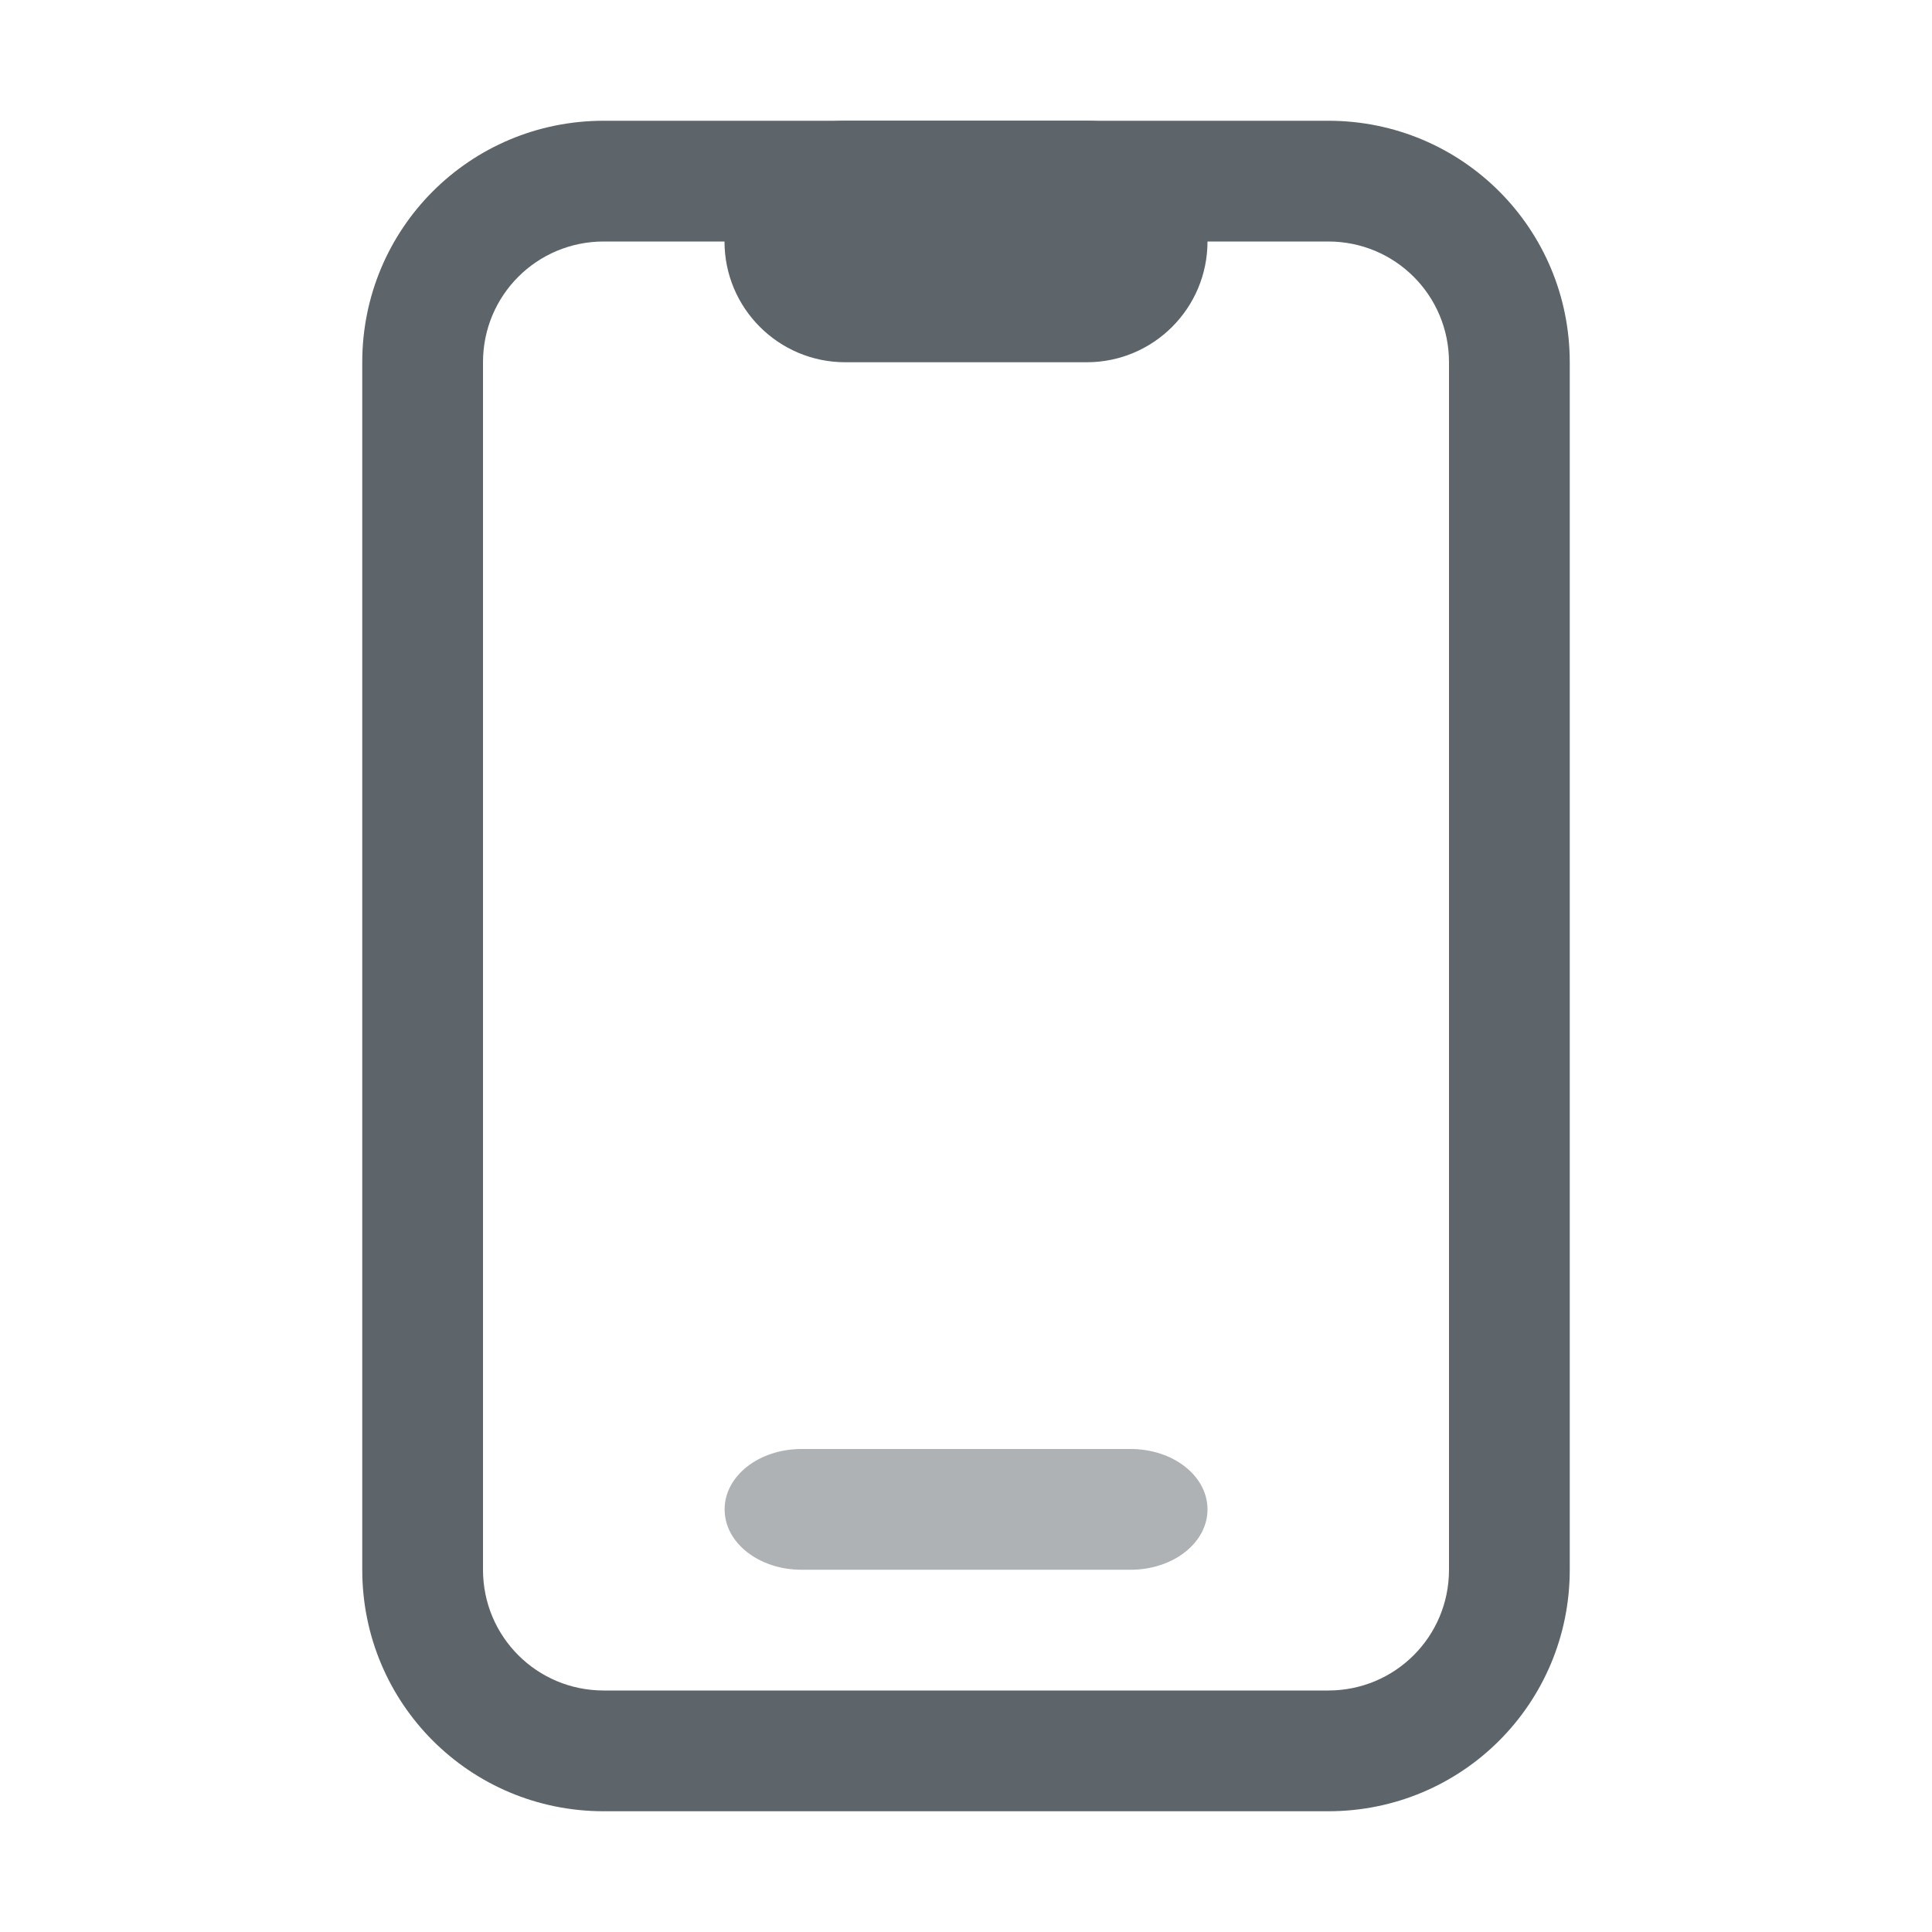
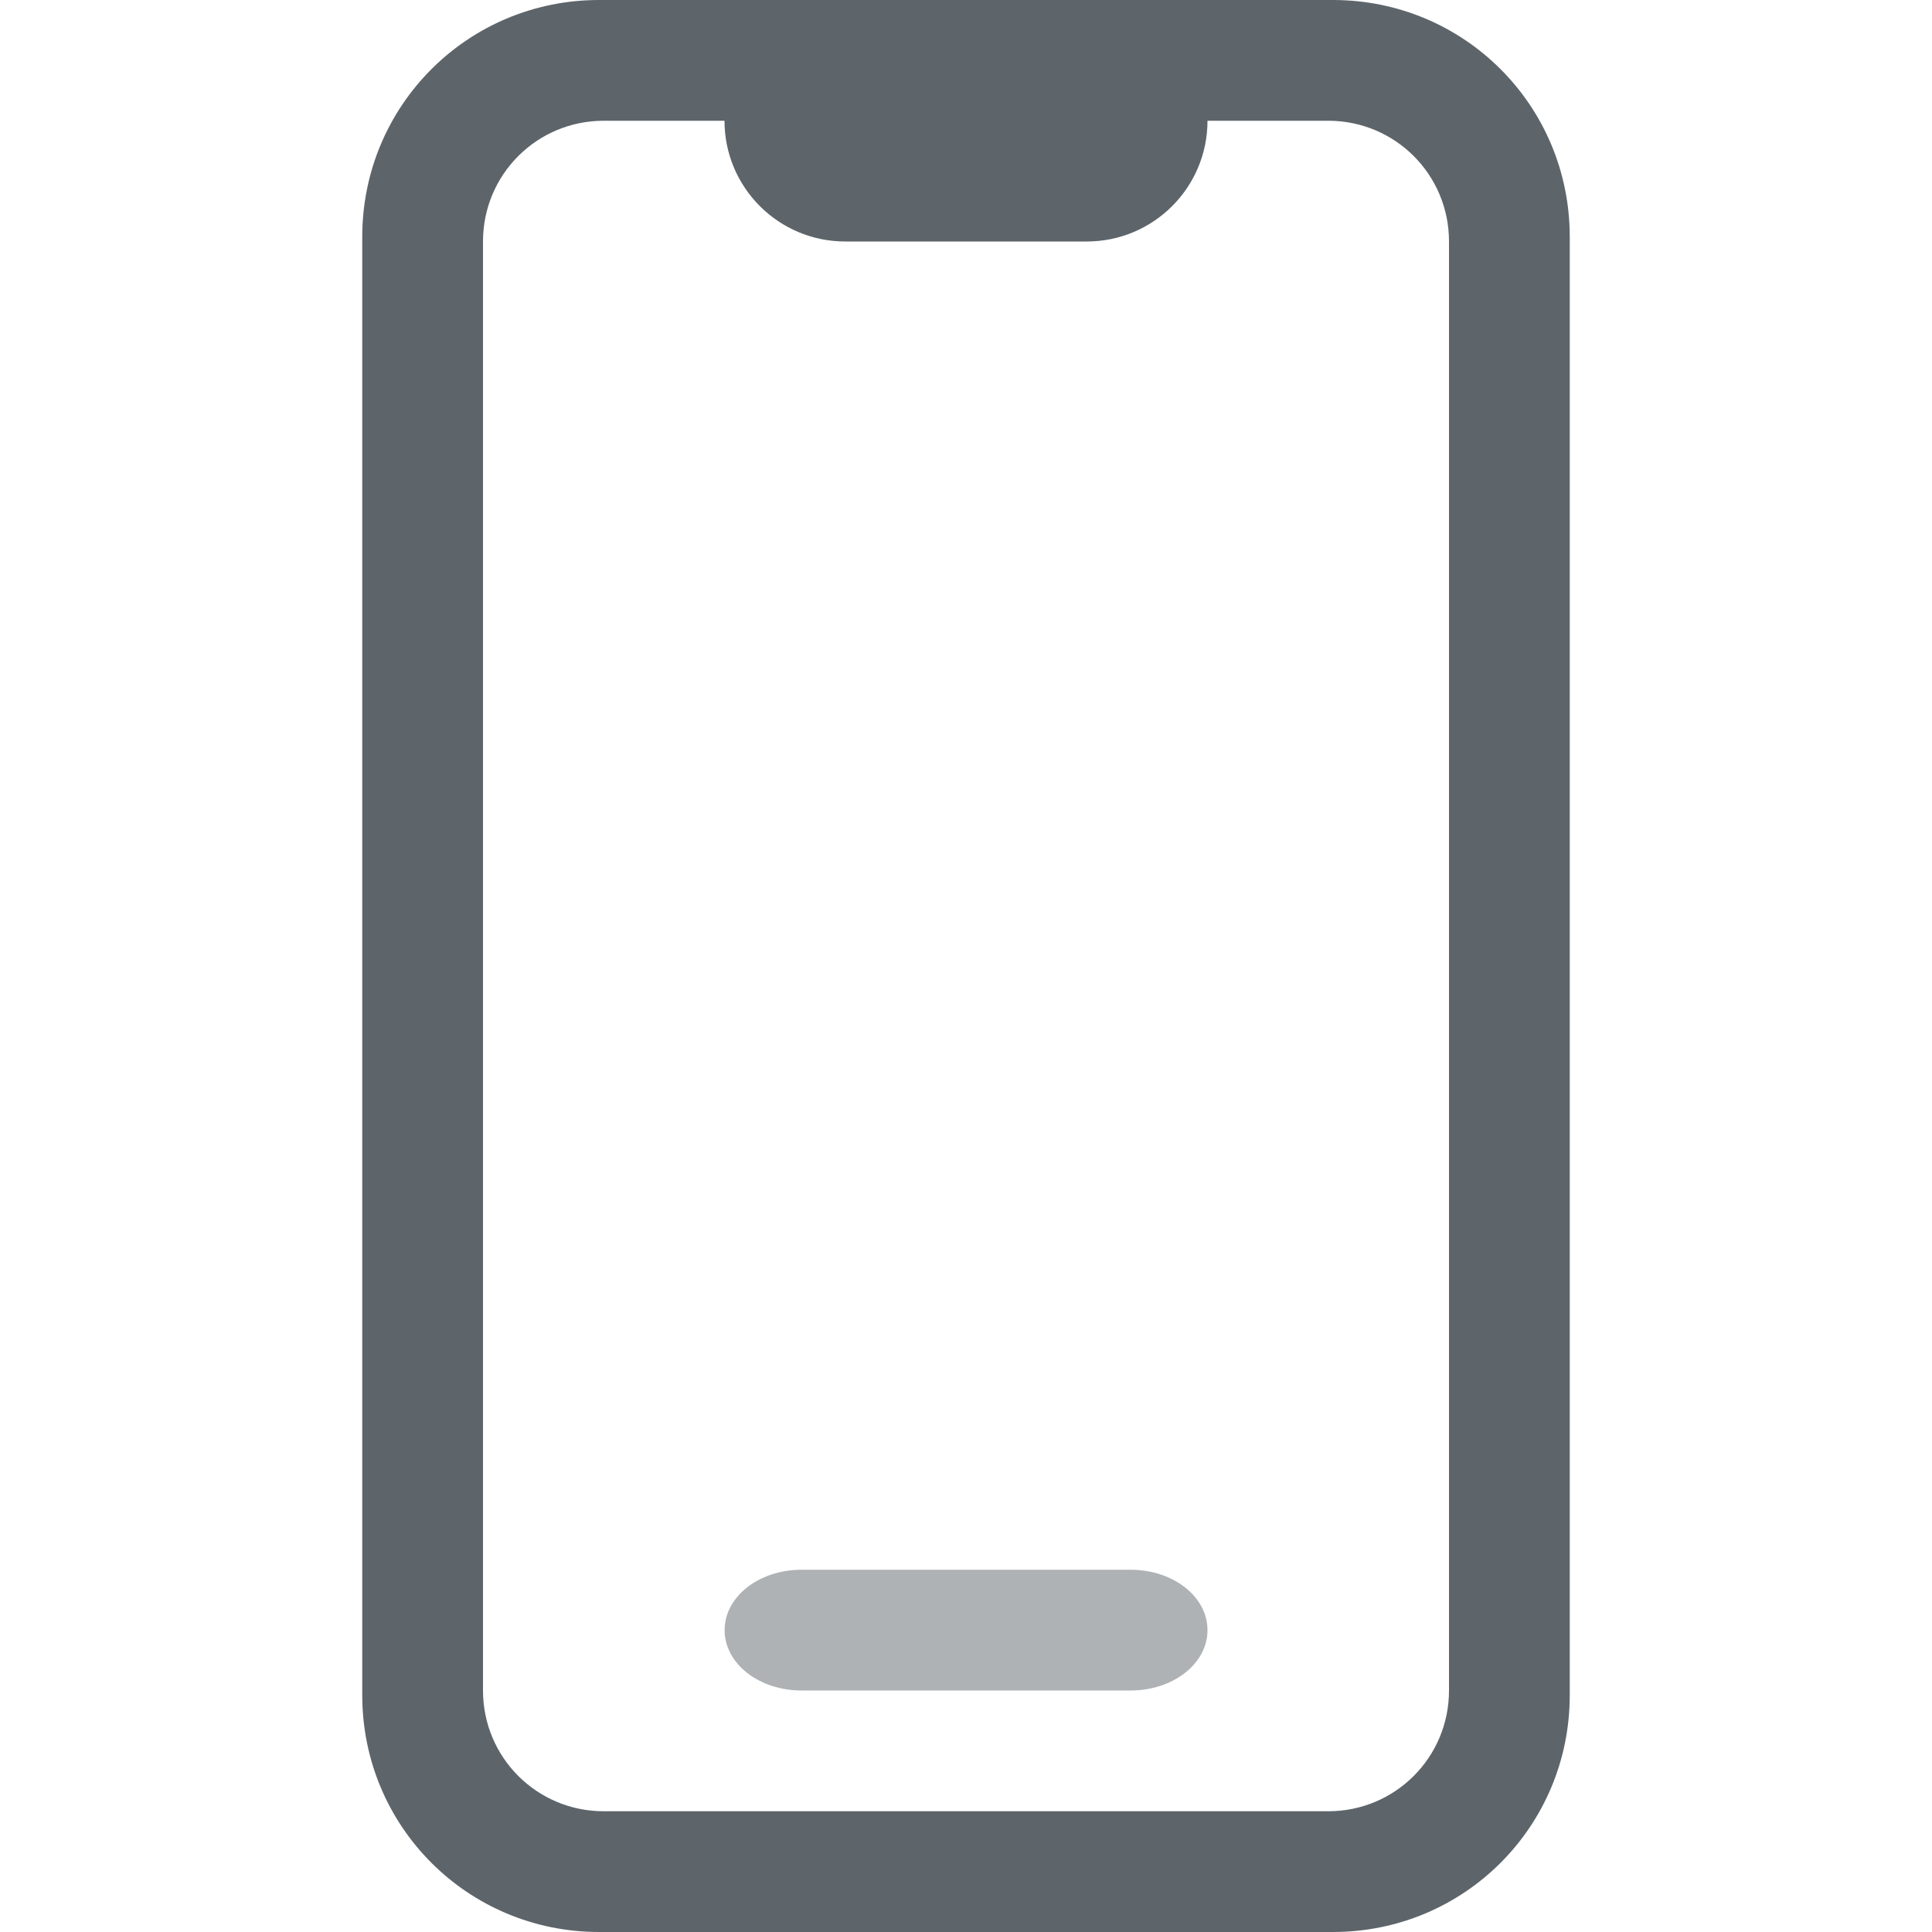
<svg xmlns="http://www.w3.org/2000/svg" width="16" height="16" version="1.1">
  <defs>
-     <style id="current-color-scheme" type="text/css">
-    .ColorScheme-Text { color:#5d656b; } .ColorScheme-Highlight { color:#5294e2; }
-   </style>
+     <style id="current-color-scheme" type="text/css">.ColorScheme-Text { color:#5d656b; } .ColorScheme-Highlight { color:#5294e2; }</style>
  </defs>
-   <path style="fill:currentColor" class="ColorScheme-Text" d="m5 1c-1.108 0-2 0.892-2 2v10c0 1.108 0.892 2 2 2h6c1.108 0 2-0.892 2-2v-10c0-1.108-0.892-2-2-2zm0 1h6c0.554 0 1 0.446 1 1v10c0 0.554-0.446 1-1 1h-6c-0.554 0-1-0.446-1-1v-10c0-0.554 0.446-1 1-1z" />
-   <rect style="fill:currentColor" class="ColorScheme-Text" x="6" y="1" width="4" height="2" rx="1" ry="1" />
-   <path style="fill:currentColor" class="ColorScheme-Text" d="m6.638 12h2.725c0.353 0 0.637 0.223 0.637 0.5s-0.284 0.5-0.637 0.5h-2.725c-0.353 0-0.637-0.223-0.637-0.5s0.284-0.5 0.637-0.5z" opacity=".5" />
+   <path class="ColorScheme-Text" x="4" d="m4.961 0c-1.087 0-1.961 0.874-1.961 1.961v12.078c0 1.087 0.874 1.961 1.961 1.961h6.078c1.087 0 1.961-0.874 1.961-1.961v-12.078c0-1.087-0.874-1.961-1.961-1.961h-6.078zm0.039 1h6c0.554 0 1 0.446 1 1v12c0 0.554-0.446 1-1 1h-6c-0.554 0-1-0.446-1-1v-12c0-0.554 0.446-1 1-1z" fill="currentColor" />
+   <rect class="ColorScheme-Text" x="6" width="4" height="2" rx="1" ry="1" fill="currentColor" />
+   <path class="ColorScheme-Text" d="m6.638 13h2.725c0.353 0 0.637 0.223 0.637 0.5s-0.284 0.5-0.637 0.5h-2.725c-0.353 0-0.637-0.223-0.637-0.5s0.284-0.5 0.637-0.5z" fill="currentColor" opacity=".5" />
</svg>
